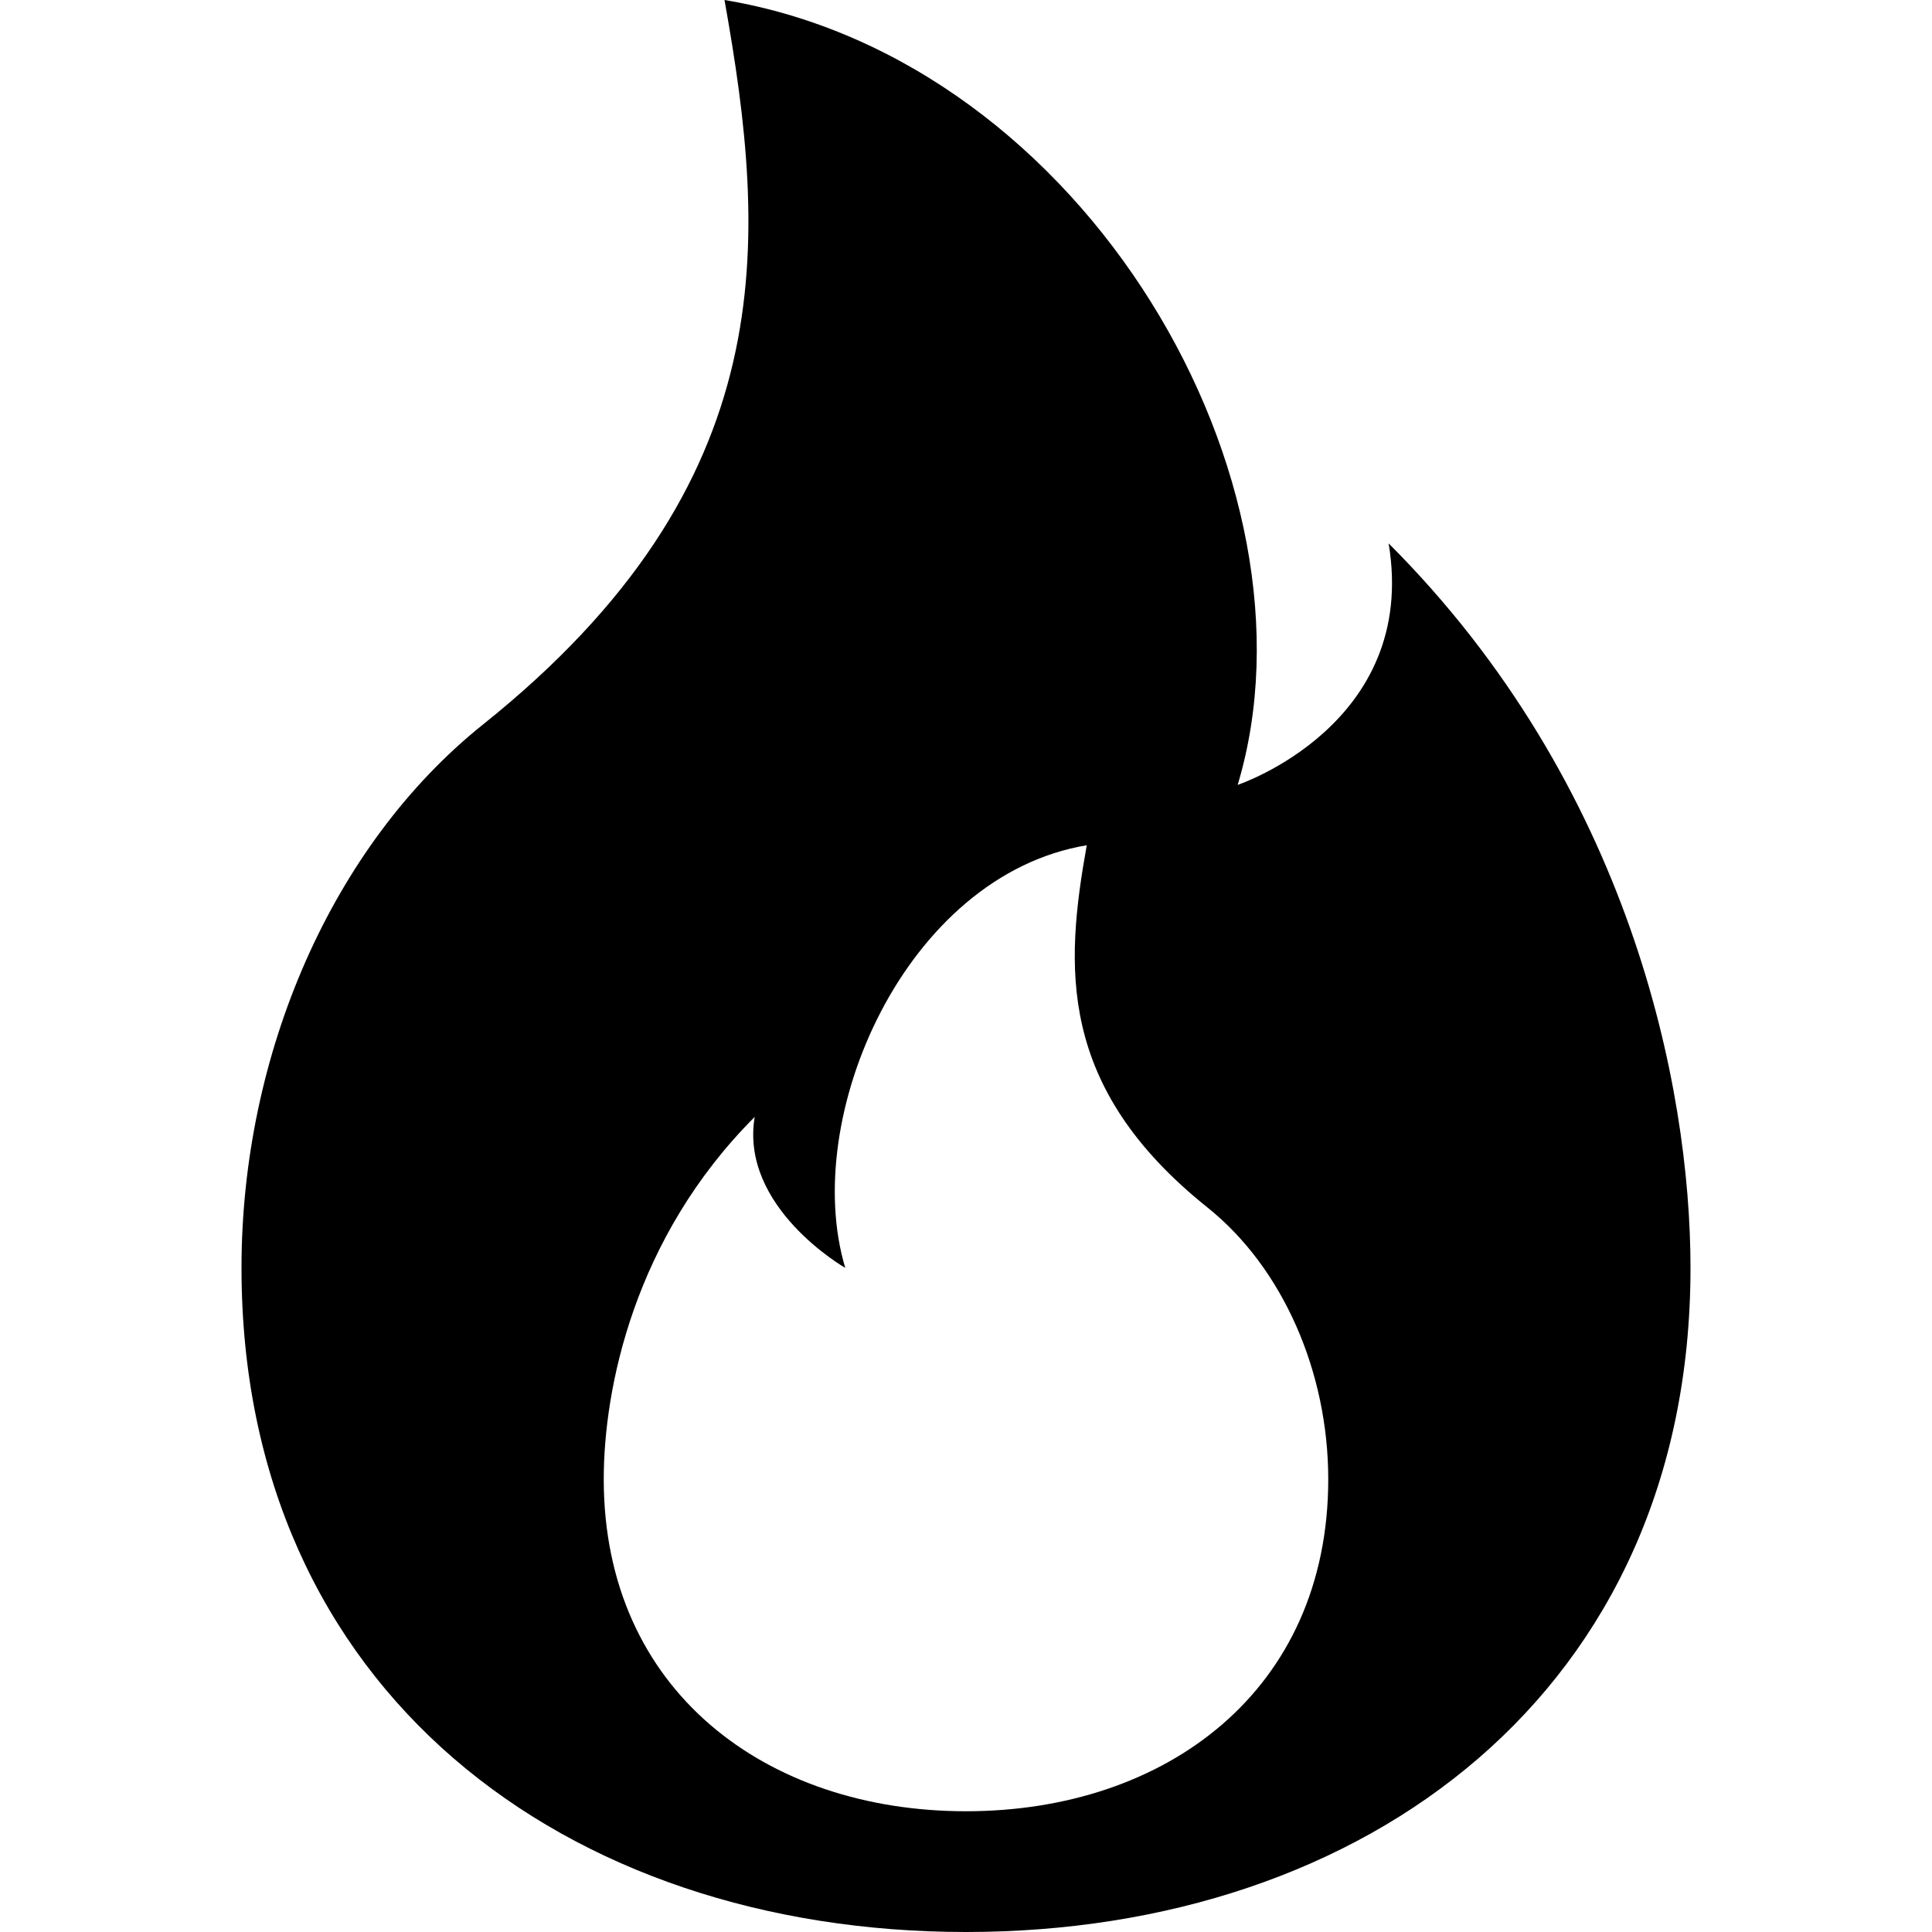
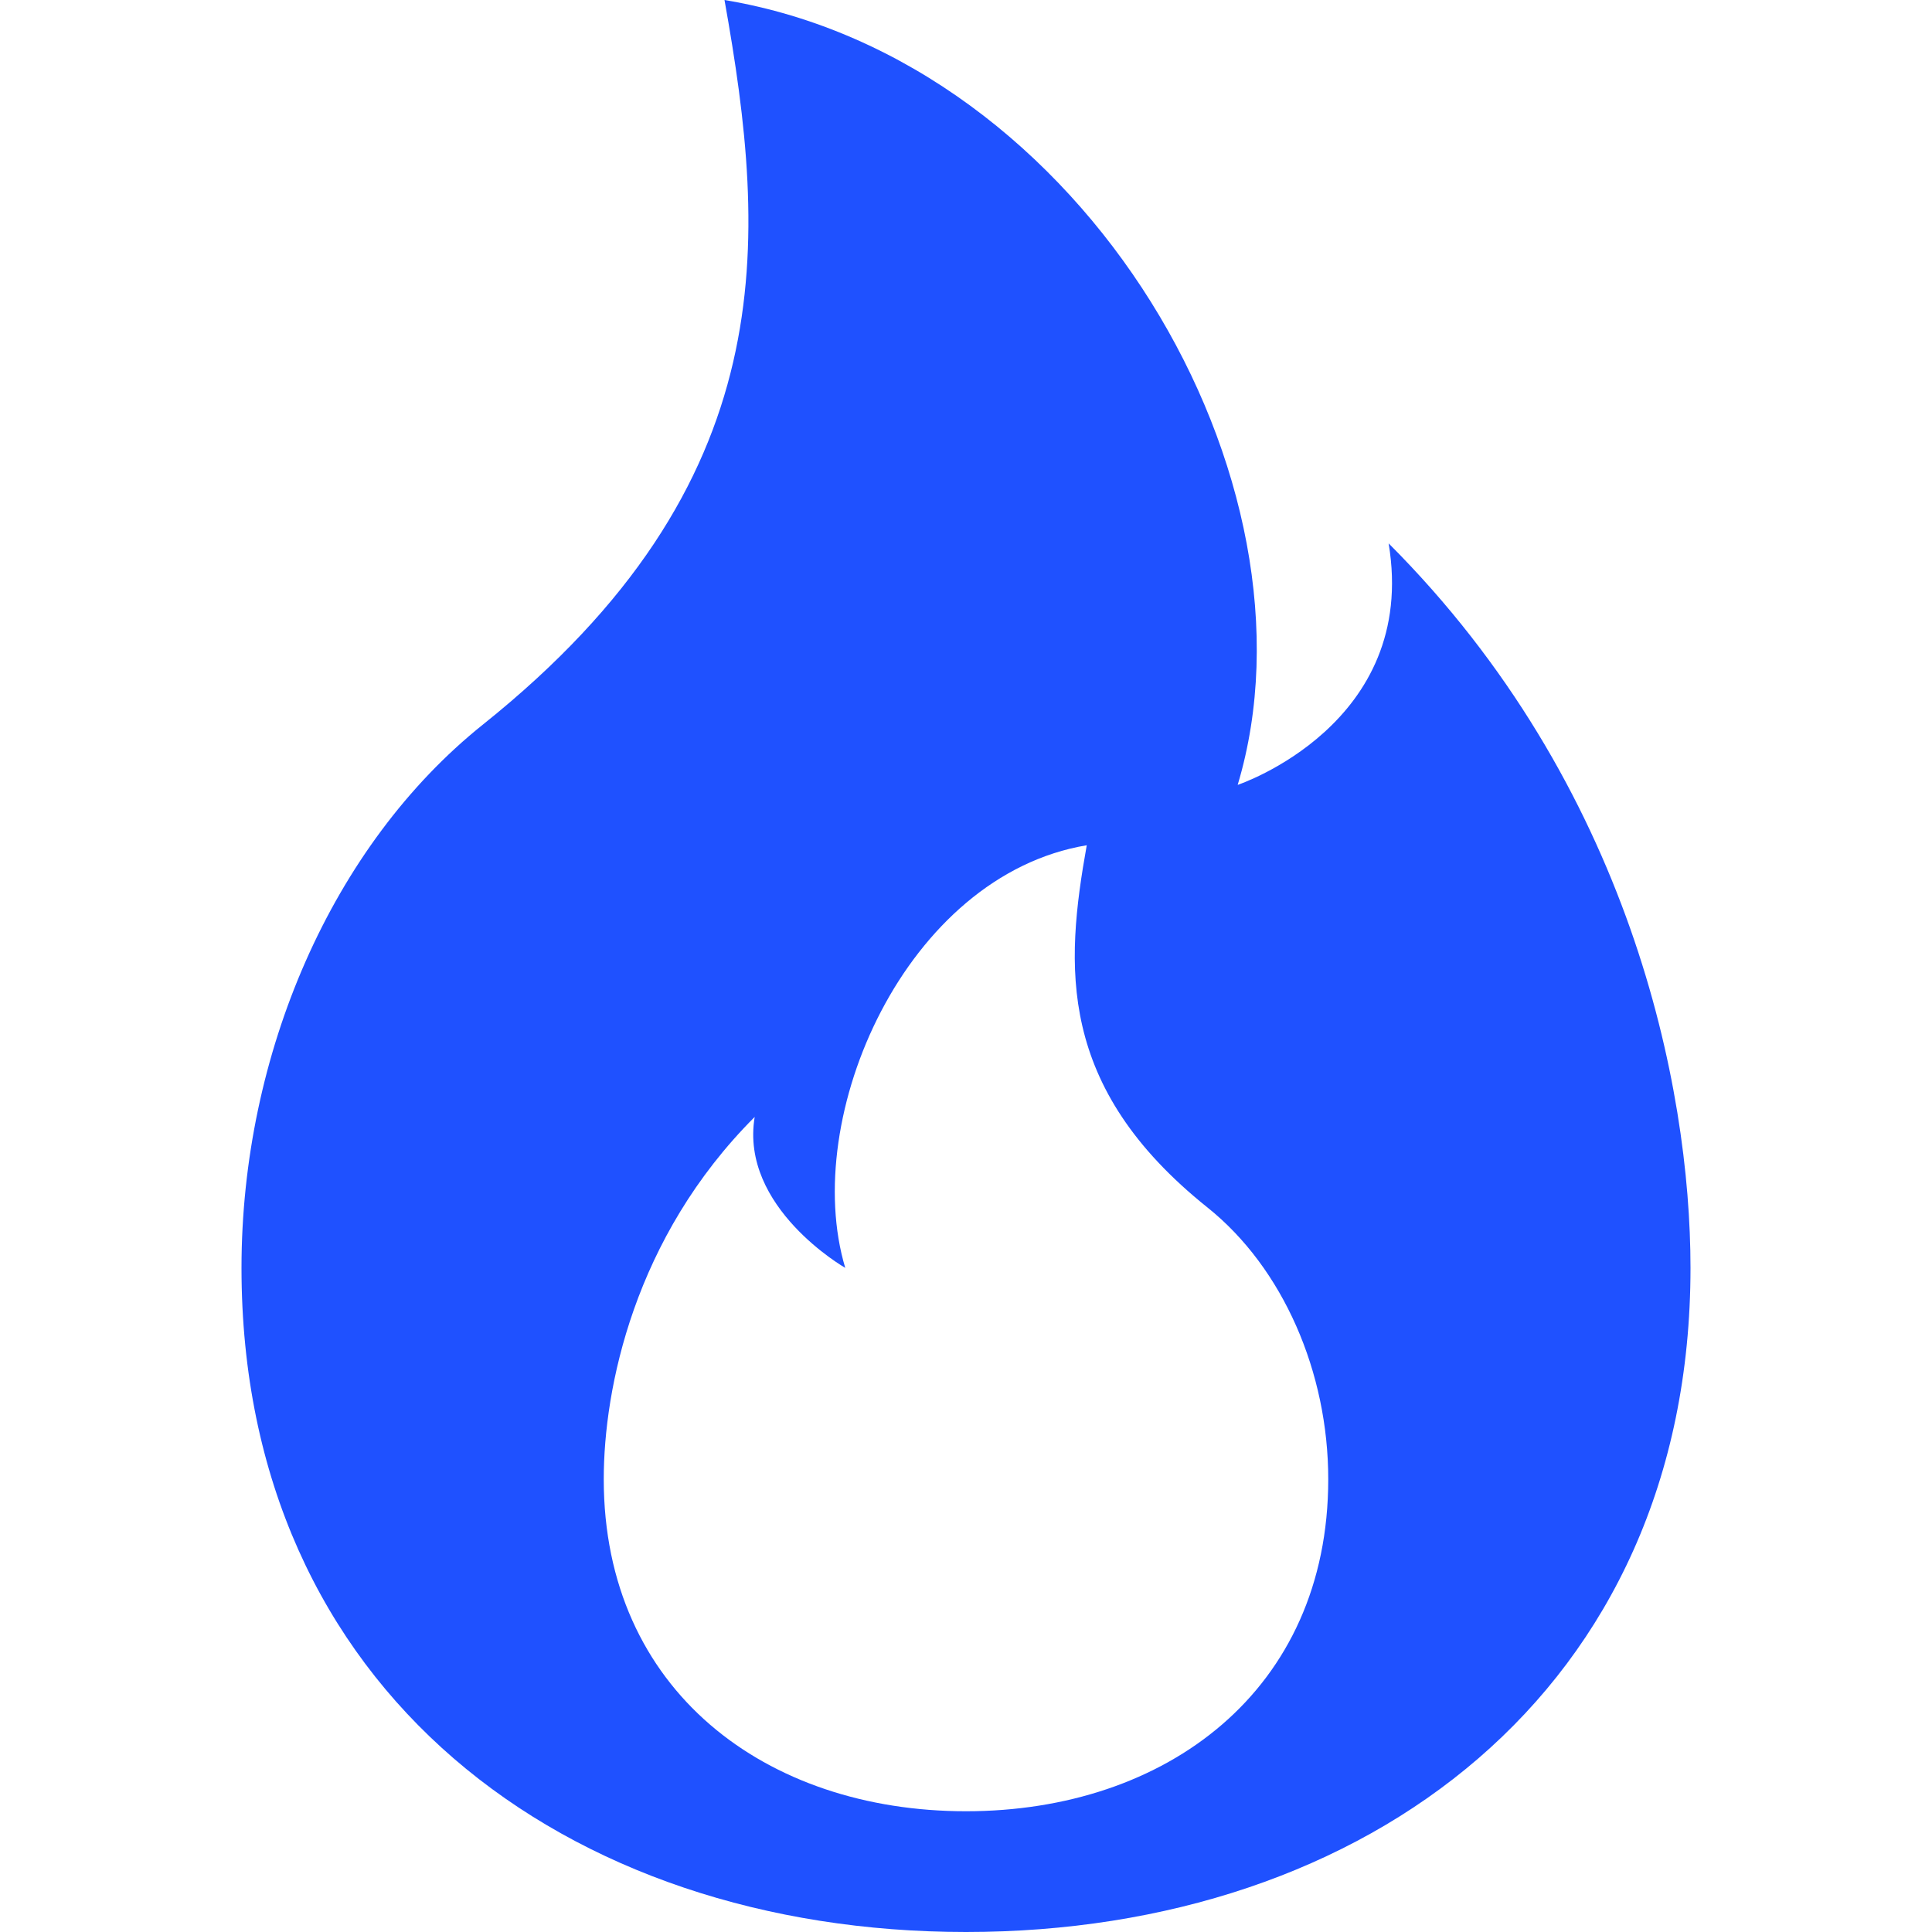
- <svg xmlns="http://www.w3.org/2000/svg" width="16" height="16" fill="currentColor" class="bi bi-fire" viewBox="0 0 16 16">
+ <svg xmlns="http://www.w3.org/2000/svg" width="16" height="16" fill="#1F51FF" class="bi bi-fire" viewBox="0 0 16 16">
  <path d="M8 16c3.314 0 6-2 6-5.5 0-1.5-.5-4-2.5-6 .25 1.5-1.25 2-1.25 2C11 4 9 .5 6 0c.357 2 .5 4-2 6-1.25 1-2 2.729-2 4.5C2 14 4.686 16 8 16Zm0-1c-1.657 0-3-1-3-2.75 0-.75.25-2 1.25-3C6.125 10 7 10.5 7 10.5c-.375-1.25.5-3.25 2-3.5-.179 1-.25 2 1 3 .625.5 1 1.364 1 2.25C11 14 9.657 15 8 15Z" />
</svg>
